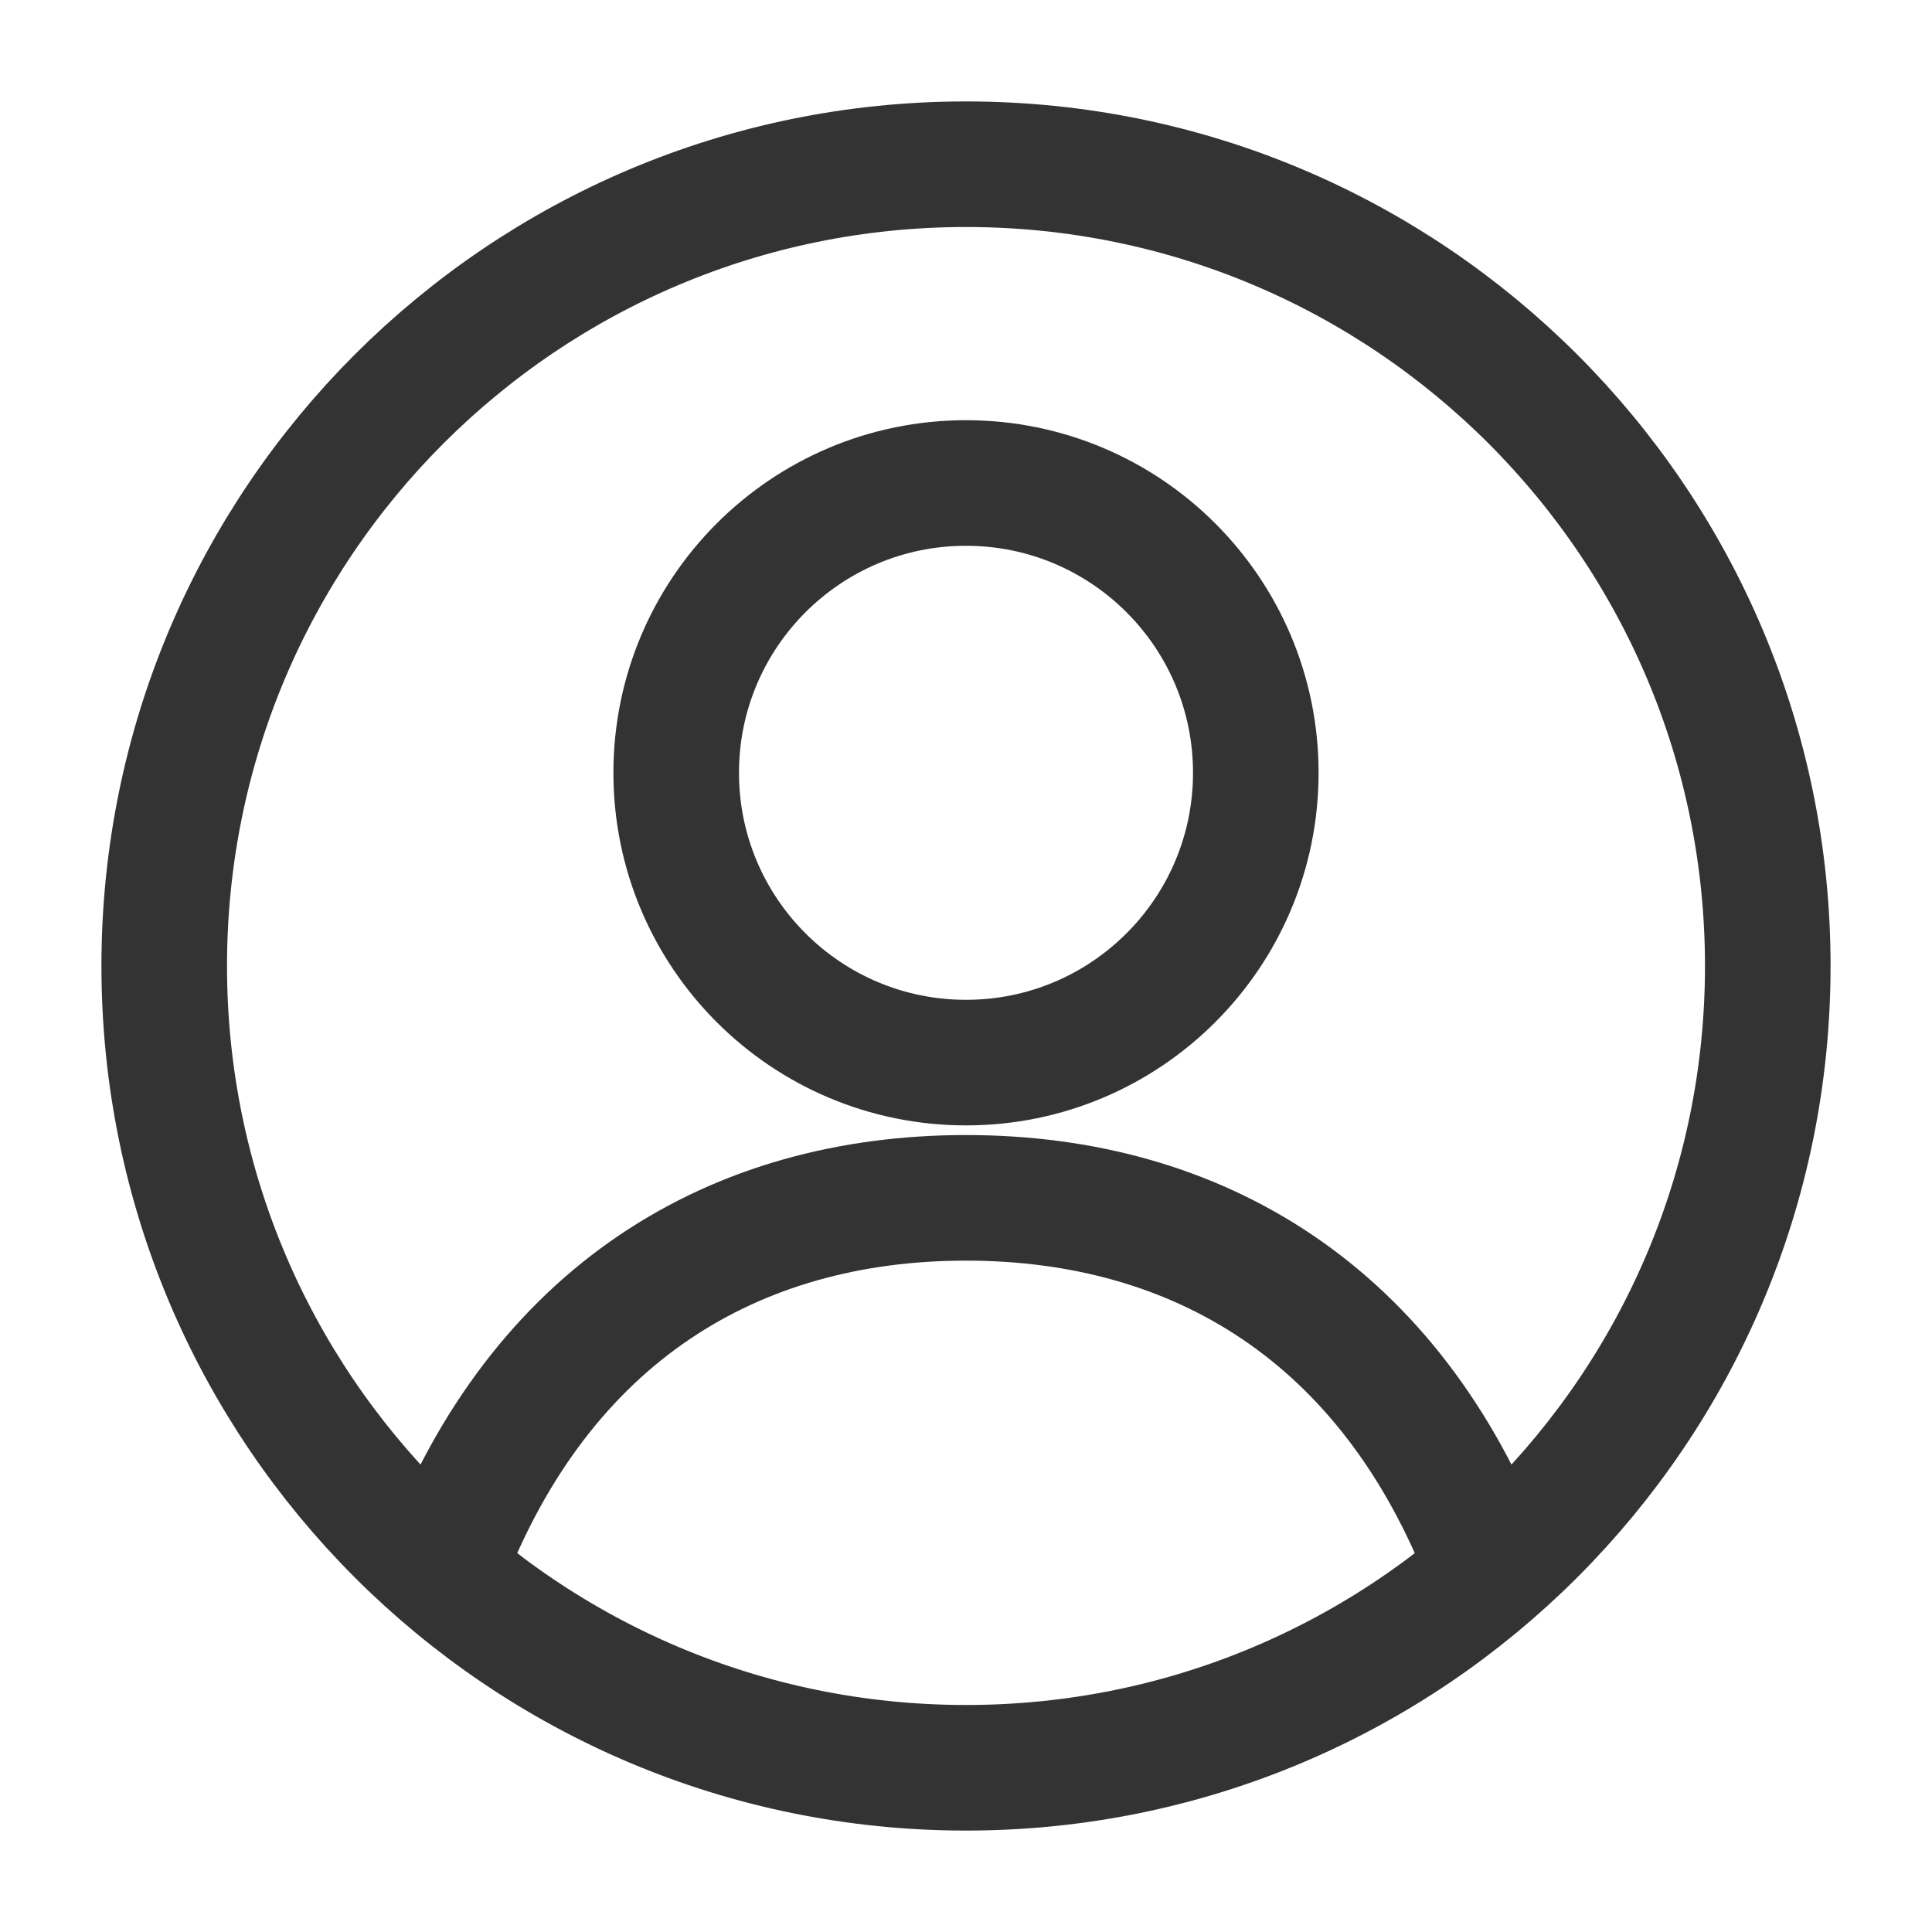
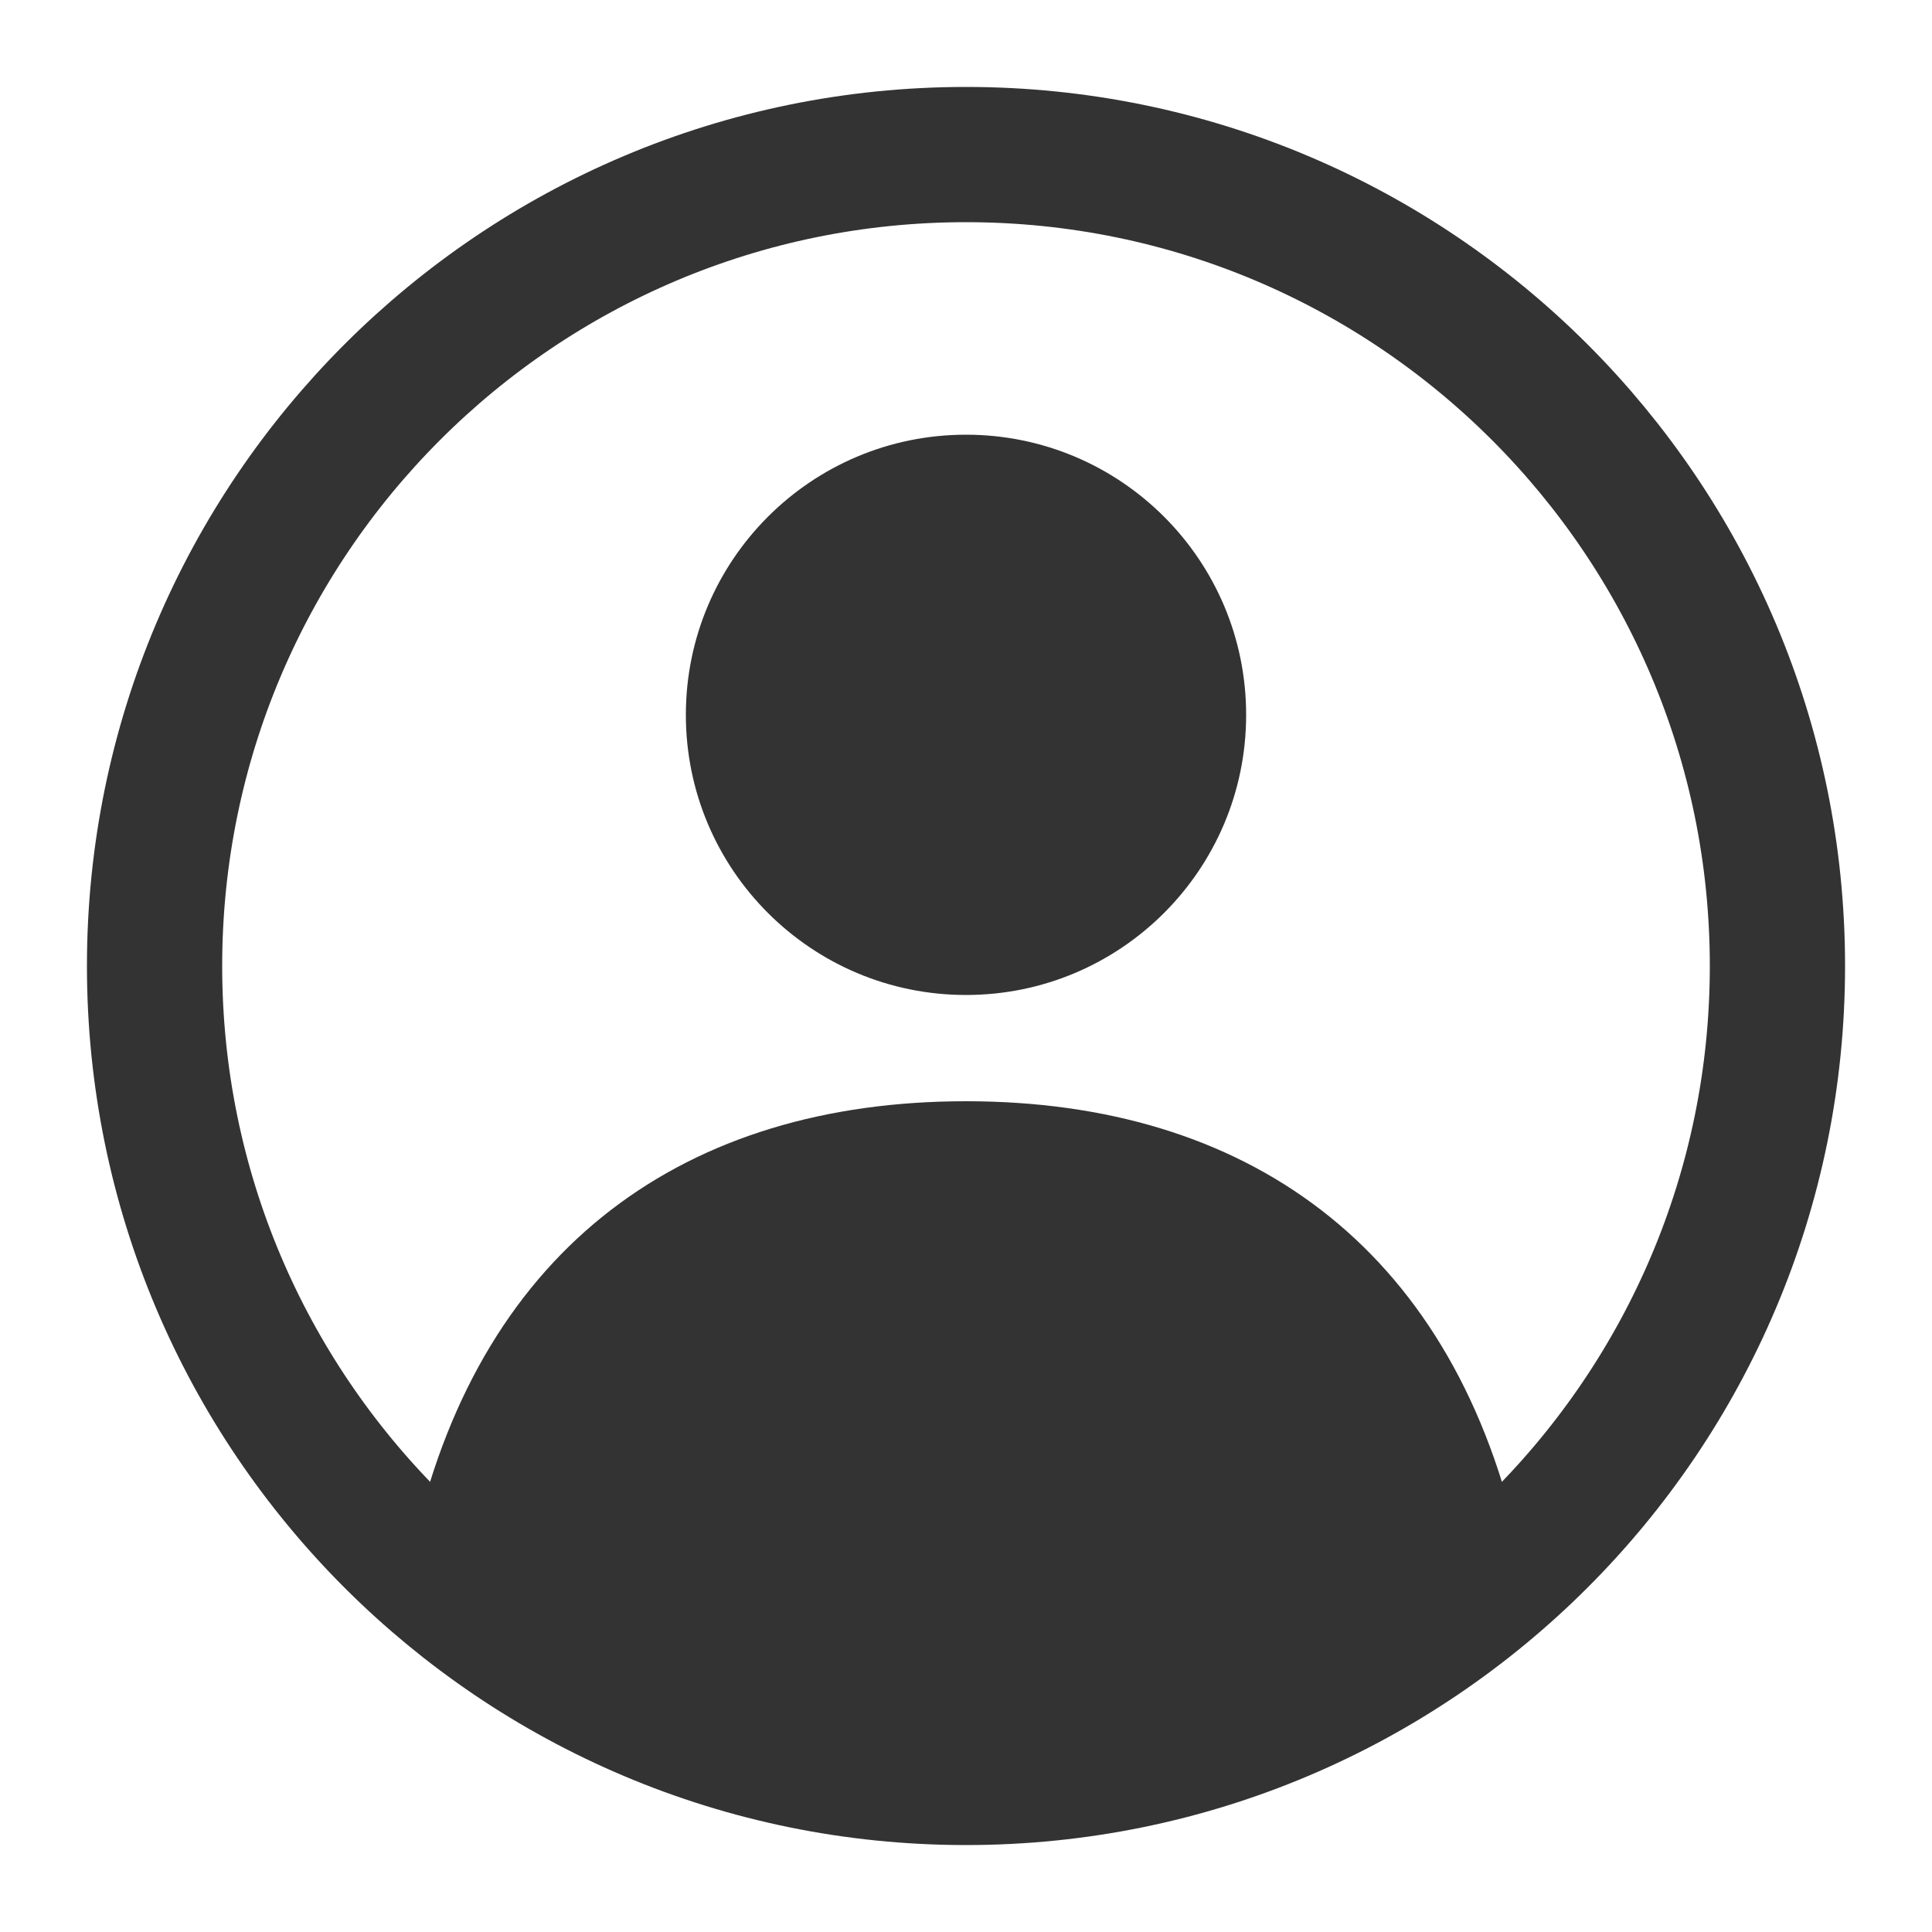
- <svg xmlns="http://www.w3.org/2000/svg" width="20" height="20" viewBox="0 0 20 20" fill="none" stroke="#333333" stroke-width="1.3">
-   <circle cx="10" cy="10" r="8.3" />
-   <circle cx="10" cy="8" r="3" />
-   <path d="M4.6 16.2C5.6 13.6 7.6 12.4 10 12.4S14.4 13.6 15.4 16.2" />
+ <svg xmlns="http://www.w3.org/2000/svg" width="20" height="20" viewBox="0 0 20 20">
+   <circle cx="10" cy="10" r="8.4" fill="none" stroke="#333333" stroke-width="1.4" />
+   <circle cx="10" cy="7.4" r="2.9" fill="#333333" />
+   <path d="M4.3 15.9C5 12.9 7.1 11.4 10 11.4S15 12.9 15.7 15.9C14.3 17.3 12.2 18.1 10 18.1S5.7 17.3 4.3 15.9Z" fill="#333333" />
</svg>
